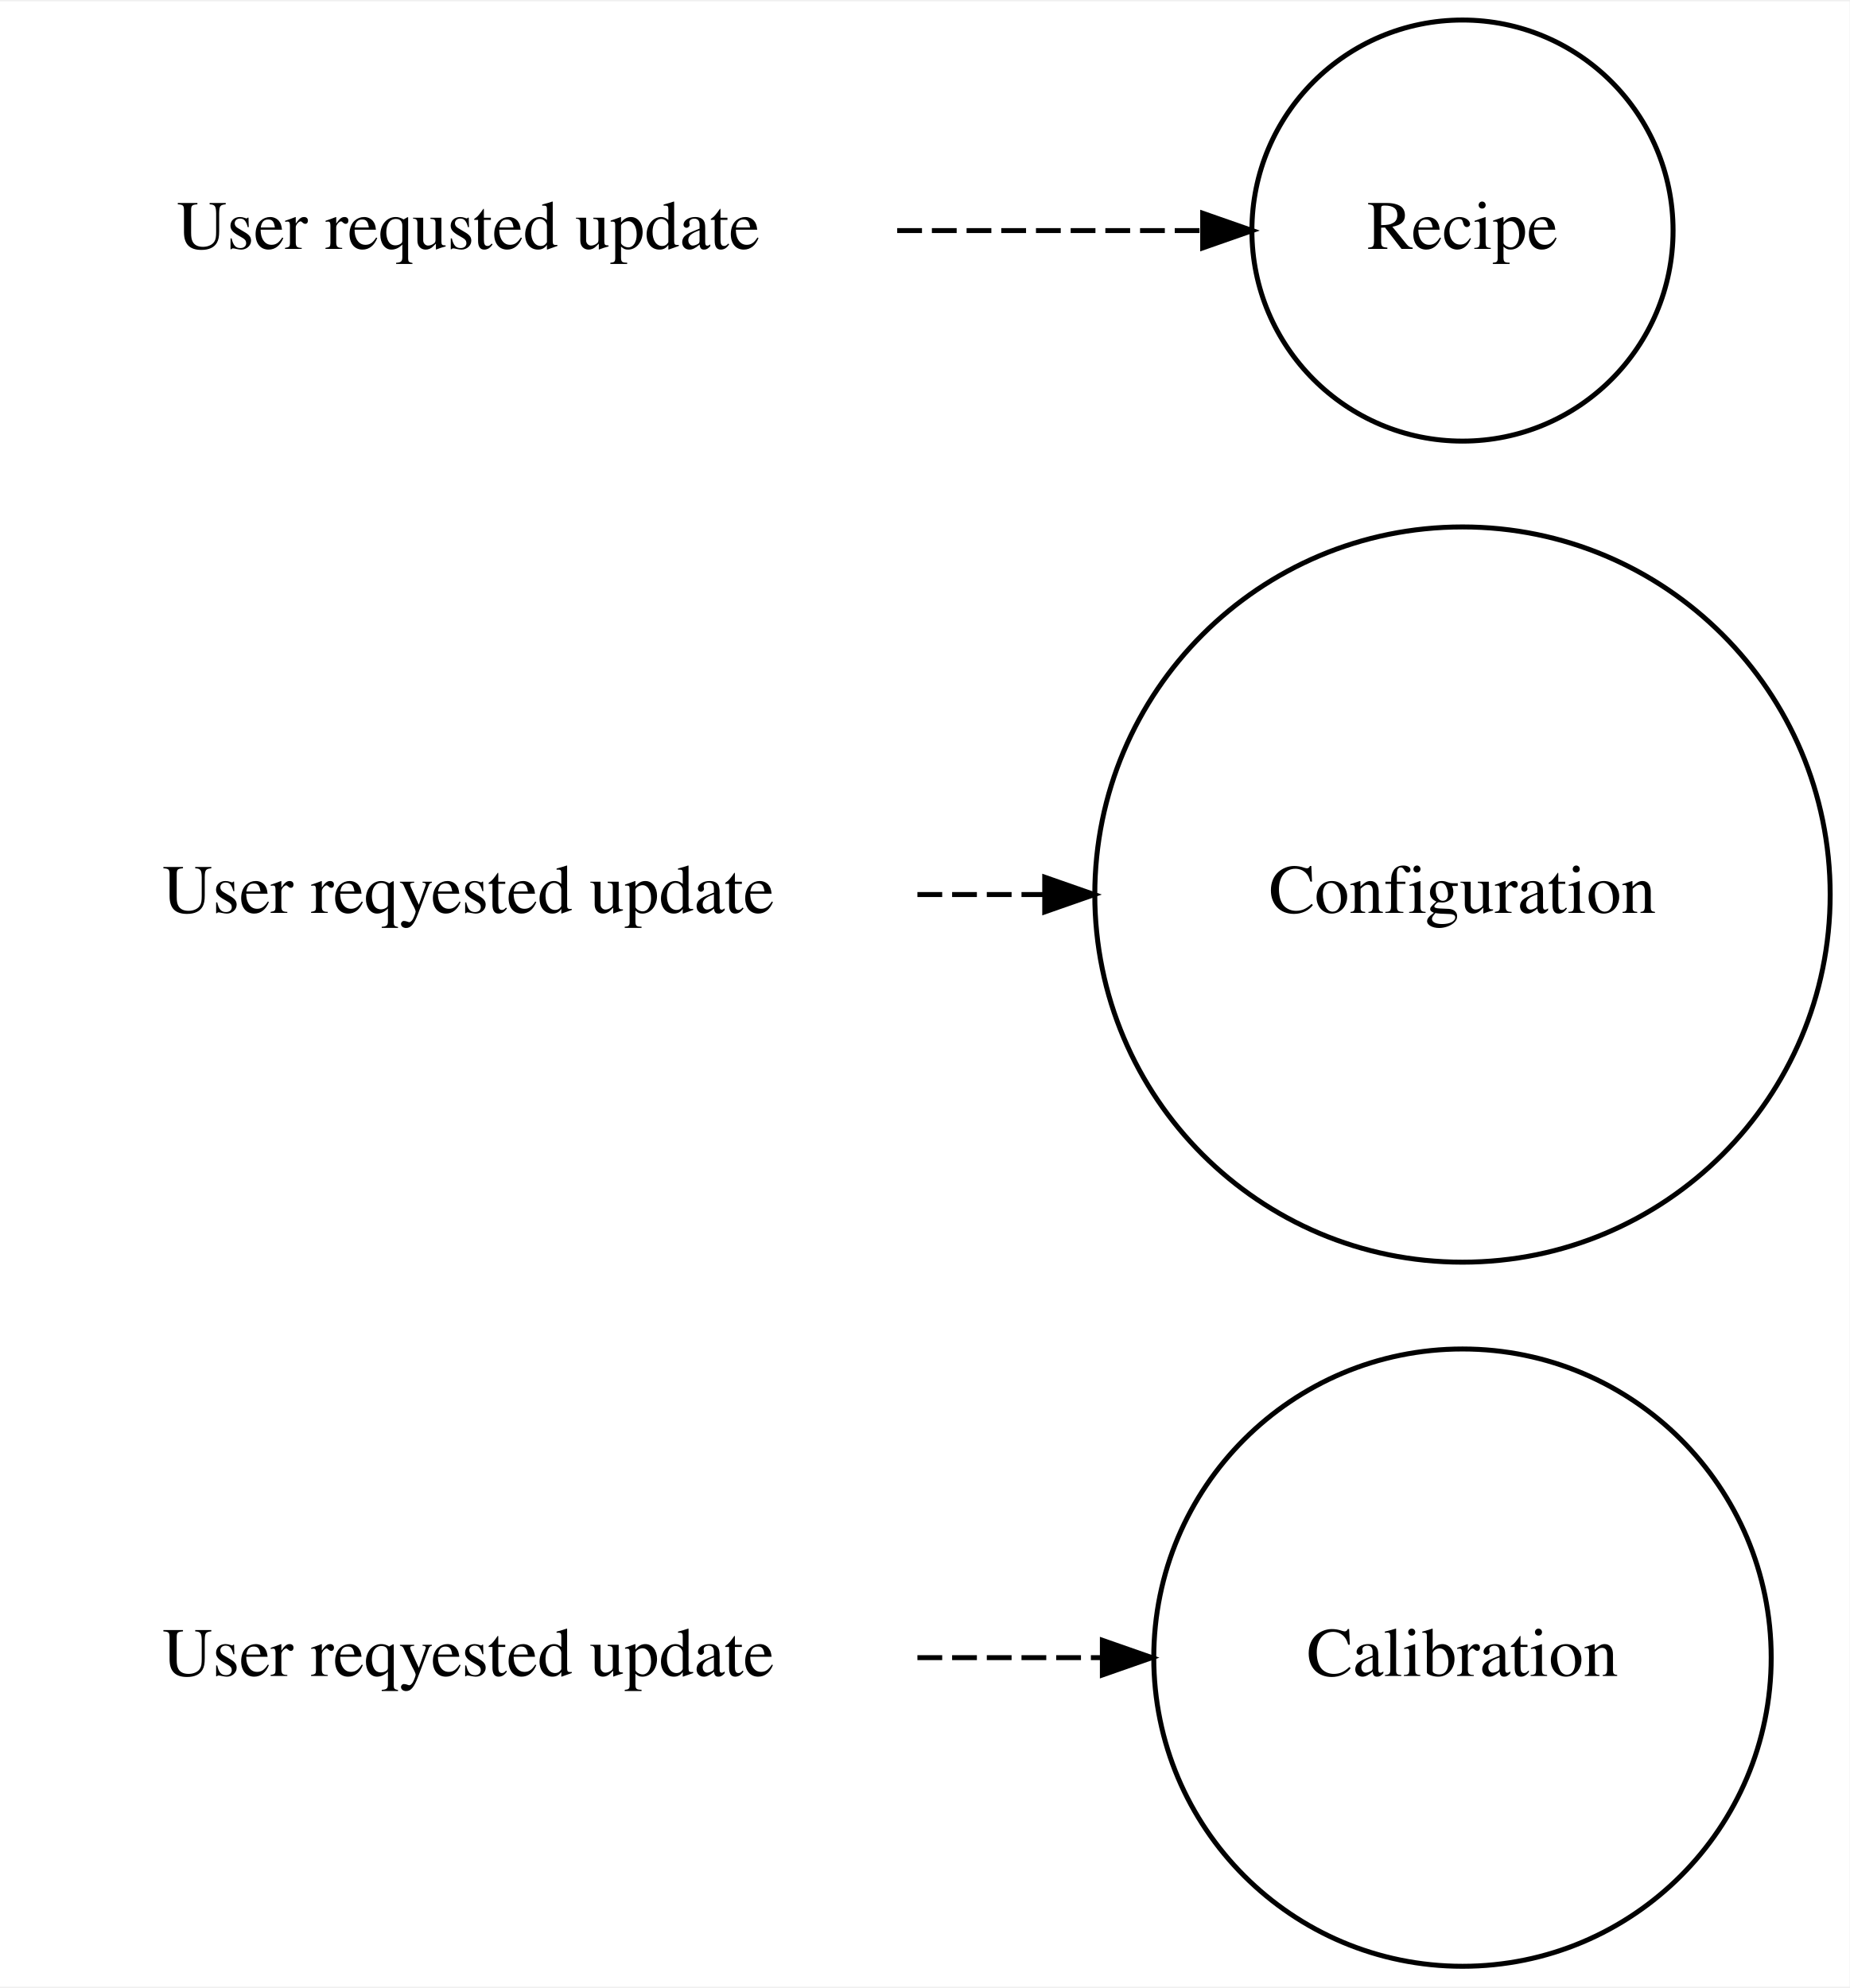
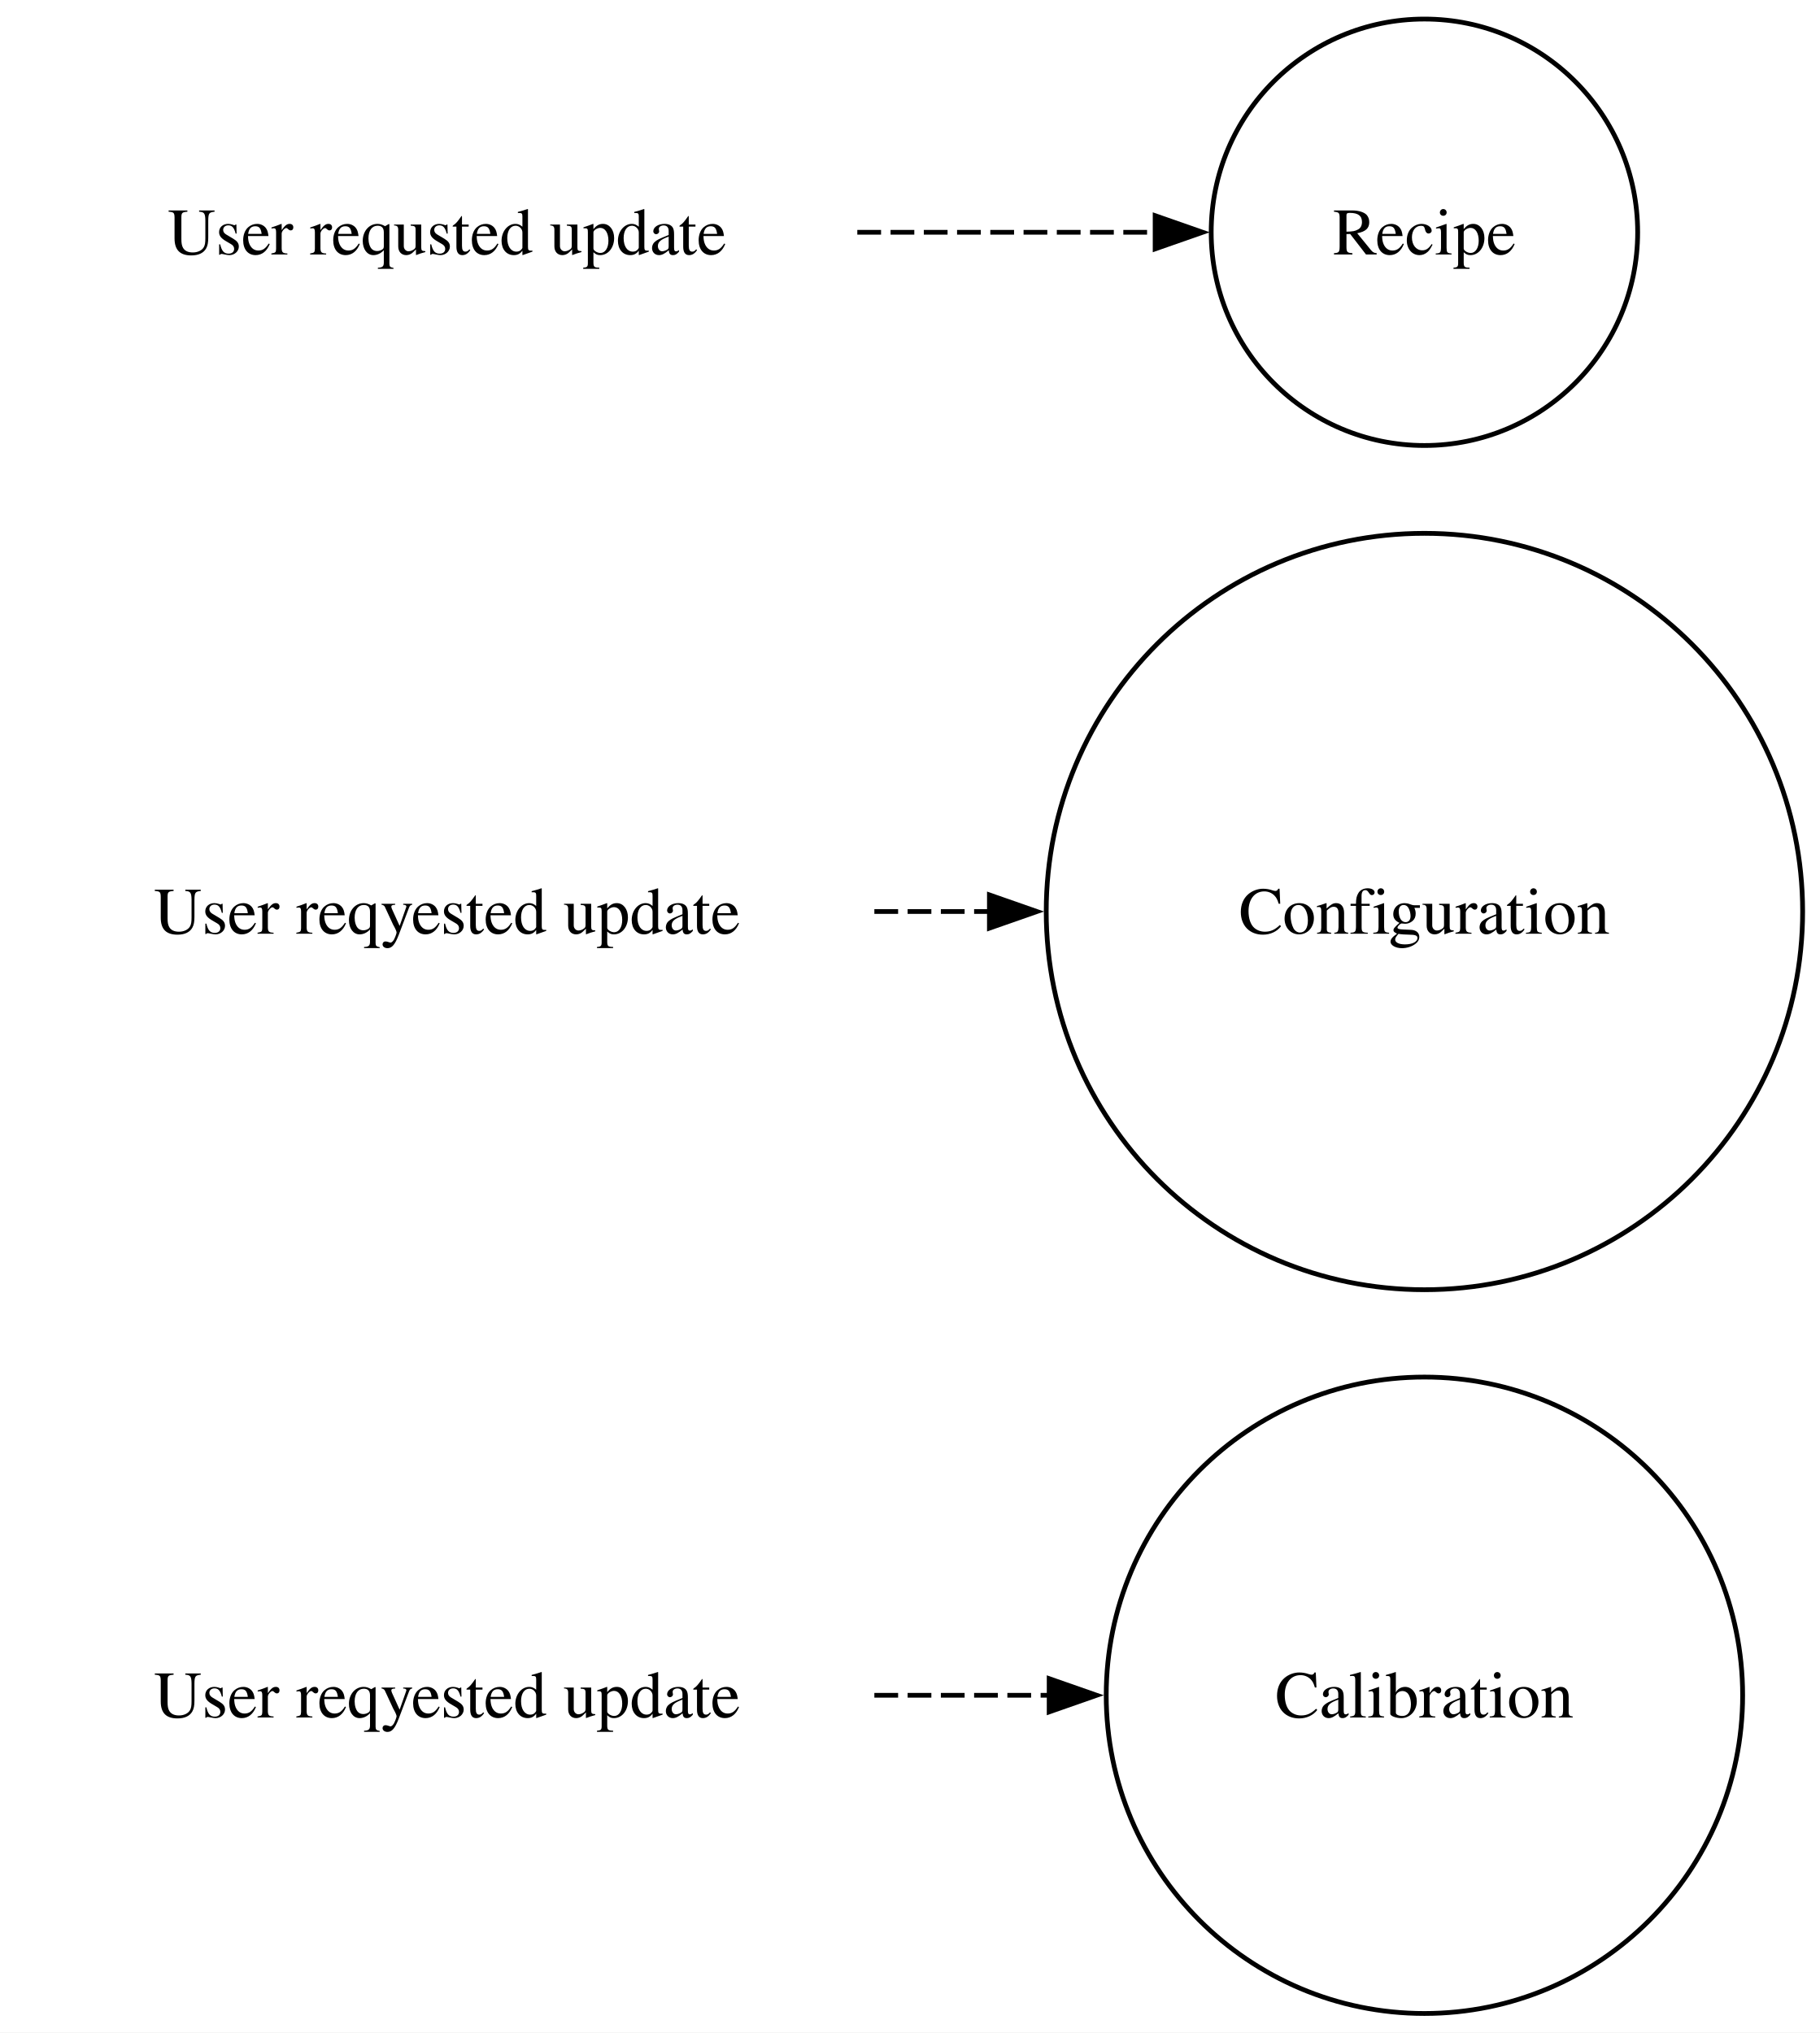
- <svg xmlns="http://www.w3.org/2000/svg" width="373pt" height="401pt" viewBox="0.00 0.00 373.19 400.64">
-   <g id="graph0" class="graph" transform="scale(1 1) rotate(0) translate(4 396.64)">
-     <polygon fill="white" stroke="transparent" points="-4,4 -4,-396.64 369.19,-396.64 369.19,4 -4,4" />
+ <svg xmlns="http://www.w3.org/2000/svg" width="383pt" height="428pt" viewBox="0.00 0.00 383.00 428.00">
+   <g id="graph0" class="graph" transform="scale(1 1) rotate(0) translate(4 423.89)">
+     <polygon fill="white" stroke="none" points="-4,4 -4,-423.89 379.49,-423.89 379.49,4 -4,4" />
    <g id="node1" class="node">
-       <text text-anchor="middle" x="90.5" y="-58.69" font-family="Times,serif" font-size="14.00">User reqyested update</text>
+       <text xml:space="preserve" text-anchor="middle" x="90.12" y="-62.32" font-family="Times,serif" font-size="14.00">User reqyested update</text>
    </g>
    <g id="node4" class="node">
-       <ellipse fill="none" stroke="black" cx="291.09" cy="-62.39" rx="62.29" ry="62.29" />
-       <text text-anchor="middle" x="291.09" y="-58.69" font-family="Times,serif" font-size="14.00">Calibration</text>
+       <ellipse fill="none" stroke="black" cx="295.87" cy="-66.99" rx="66.99" ry="66.99" />
+       <text xml:space="preserve" text-anchor="middle" x="295.87" y="-62.32" font-family="Times,serif" font-size="14.00">Calibration</text>
    </g>
    <g id="edge1" class="edge">
-       <path fill="none" stroke="black" stroke-dasharray="5,2" d="M181.11,-62.39C181.11,-62.39 218.43,-62.39 218.43,-62.39" />
-       <polygon fill="black" stroke="black" points="218.43,-65.89 228.43,-62.39 218.43,-58.89 218.43,-65.89" />
+       <path fill="none" stroke="black" stroke-dasharray="5,2" d="M180.07,-66.99C180.07,-66.99 216.87,-66.99 216.87,-66.99" />
+       <polygon fill="black" stroke="black" points="216.87,-70.49 226.87,-66.99 216.87,-63.49 216.87,-70.49" />
    </g>
    <g id="node2" class="node">
-       <text text-anchor="middle" x="90.5" y="-212.69" font-family="Times,serif" font-size="14.00">User reqyested update</text>
+       <text xml:space="preserve" text-anchor="middle" x="90.12" y="-227.32" font-family="Times,serif" font-size="14.00">User reqyested update</text>
    </g>
    <g id="node5" class="node">
-       <ellipse fill="none" stroke="black" cx="291.09" cy="-216.39" rx="74.19" ry="74.19" />
-       <text text-anchor="middle" x="291.09" y="-212.69" font-family="Times,serif" font-size="14.00">Configuration</text>
+       <ellipse fill="none" stroke="black" cx="295.87" cy="-231.99" rx="79.62" ry="79.62" />
+       <text xml:space="preserve" text-anchor="middle" x="295.87" y="-227.32" font-family="Times,serif" font-size="14.00">Configuration</text>
    </g>
    <g id="edge2" class="edge">
-       <path fill="none" stroke="black" stroke-dasharray="5,2" d="M181.11,-216.39C181.11,-216.39 206.8,-216.39 206.8,-216.39" />
-       <polygon fill="black" stroke="black" points="206.8,-219.89 216.8,-216.39 206.8,-212.89 206.8,-219.89" />
+       <path fill="none" stroke="black" stroke-dasharray="5,2" d="M180.07,-231.99C180.07,-231.99 204.29,-231.99 204.29,-231.99" />
+       <polygon fill="black" stroke="black" points="204.29,-235.49 214.29,-231.99 204.29,-228.49 204.29,-235.49" />
    </g>
    <g id="node3" class="node">
-       <text text-anchor="middle" x="90.5" y="-346.69" font-family="Times,serif" font-size="14.00">User requsted update</text>
+       <text xml:space="preserve" text-anchor="middle" x="90.12" y="-370.32" font-family="Times,serif" font-size="14.00">User requsted update</text>
    </g>
    <g id="node6" class="node">
-       <ellipse fill="none" stroke="black" cx="291.09" cy="-350.39" rx="42.49" ry="42.49" />
-       <text text-anchor="middle" x="291.09" y="-346.69" font-family="Times,serif" font-size="14.00">Recipe</text>
+       <ellipse fill="none" stroke="black" cx="295.87" cy="-374.99" rx="44.89" ry="44.89" />
+       <text xml:space="preserve" text-anchor="middle" x="295.87" y="-370.32" font-family="Times,serif" font-size="14.00">Recipe</text>
    </g>
    <g id="edge3" class="edge">
-       <path fill="none" stroke="black" stroke-dasharray="5,2" d="M177.03,-350.39C177.03,-350.39 238.67,-350.39 238.67,-350.39" />
-       <polygon fill="black" stroke="black" points="238.67,-353.89 248.67,-350.39 238.67,-346.89 238.67,-353.89" />
+       <path fill="none" stroke="black" stroke-dasharray="5,2" d="M176.48,-374.99C176.48,-374.99 239.18,-374.99 239.18,-374.99" />
+       <polygon fill="black" stroke="black" points="239.18,-378.49 249.18,-374.99 239.18,-371.49 239.18,-378.49" />
    </g>
  </g>
</svg>
